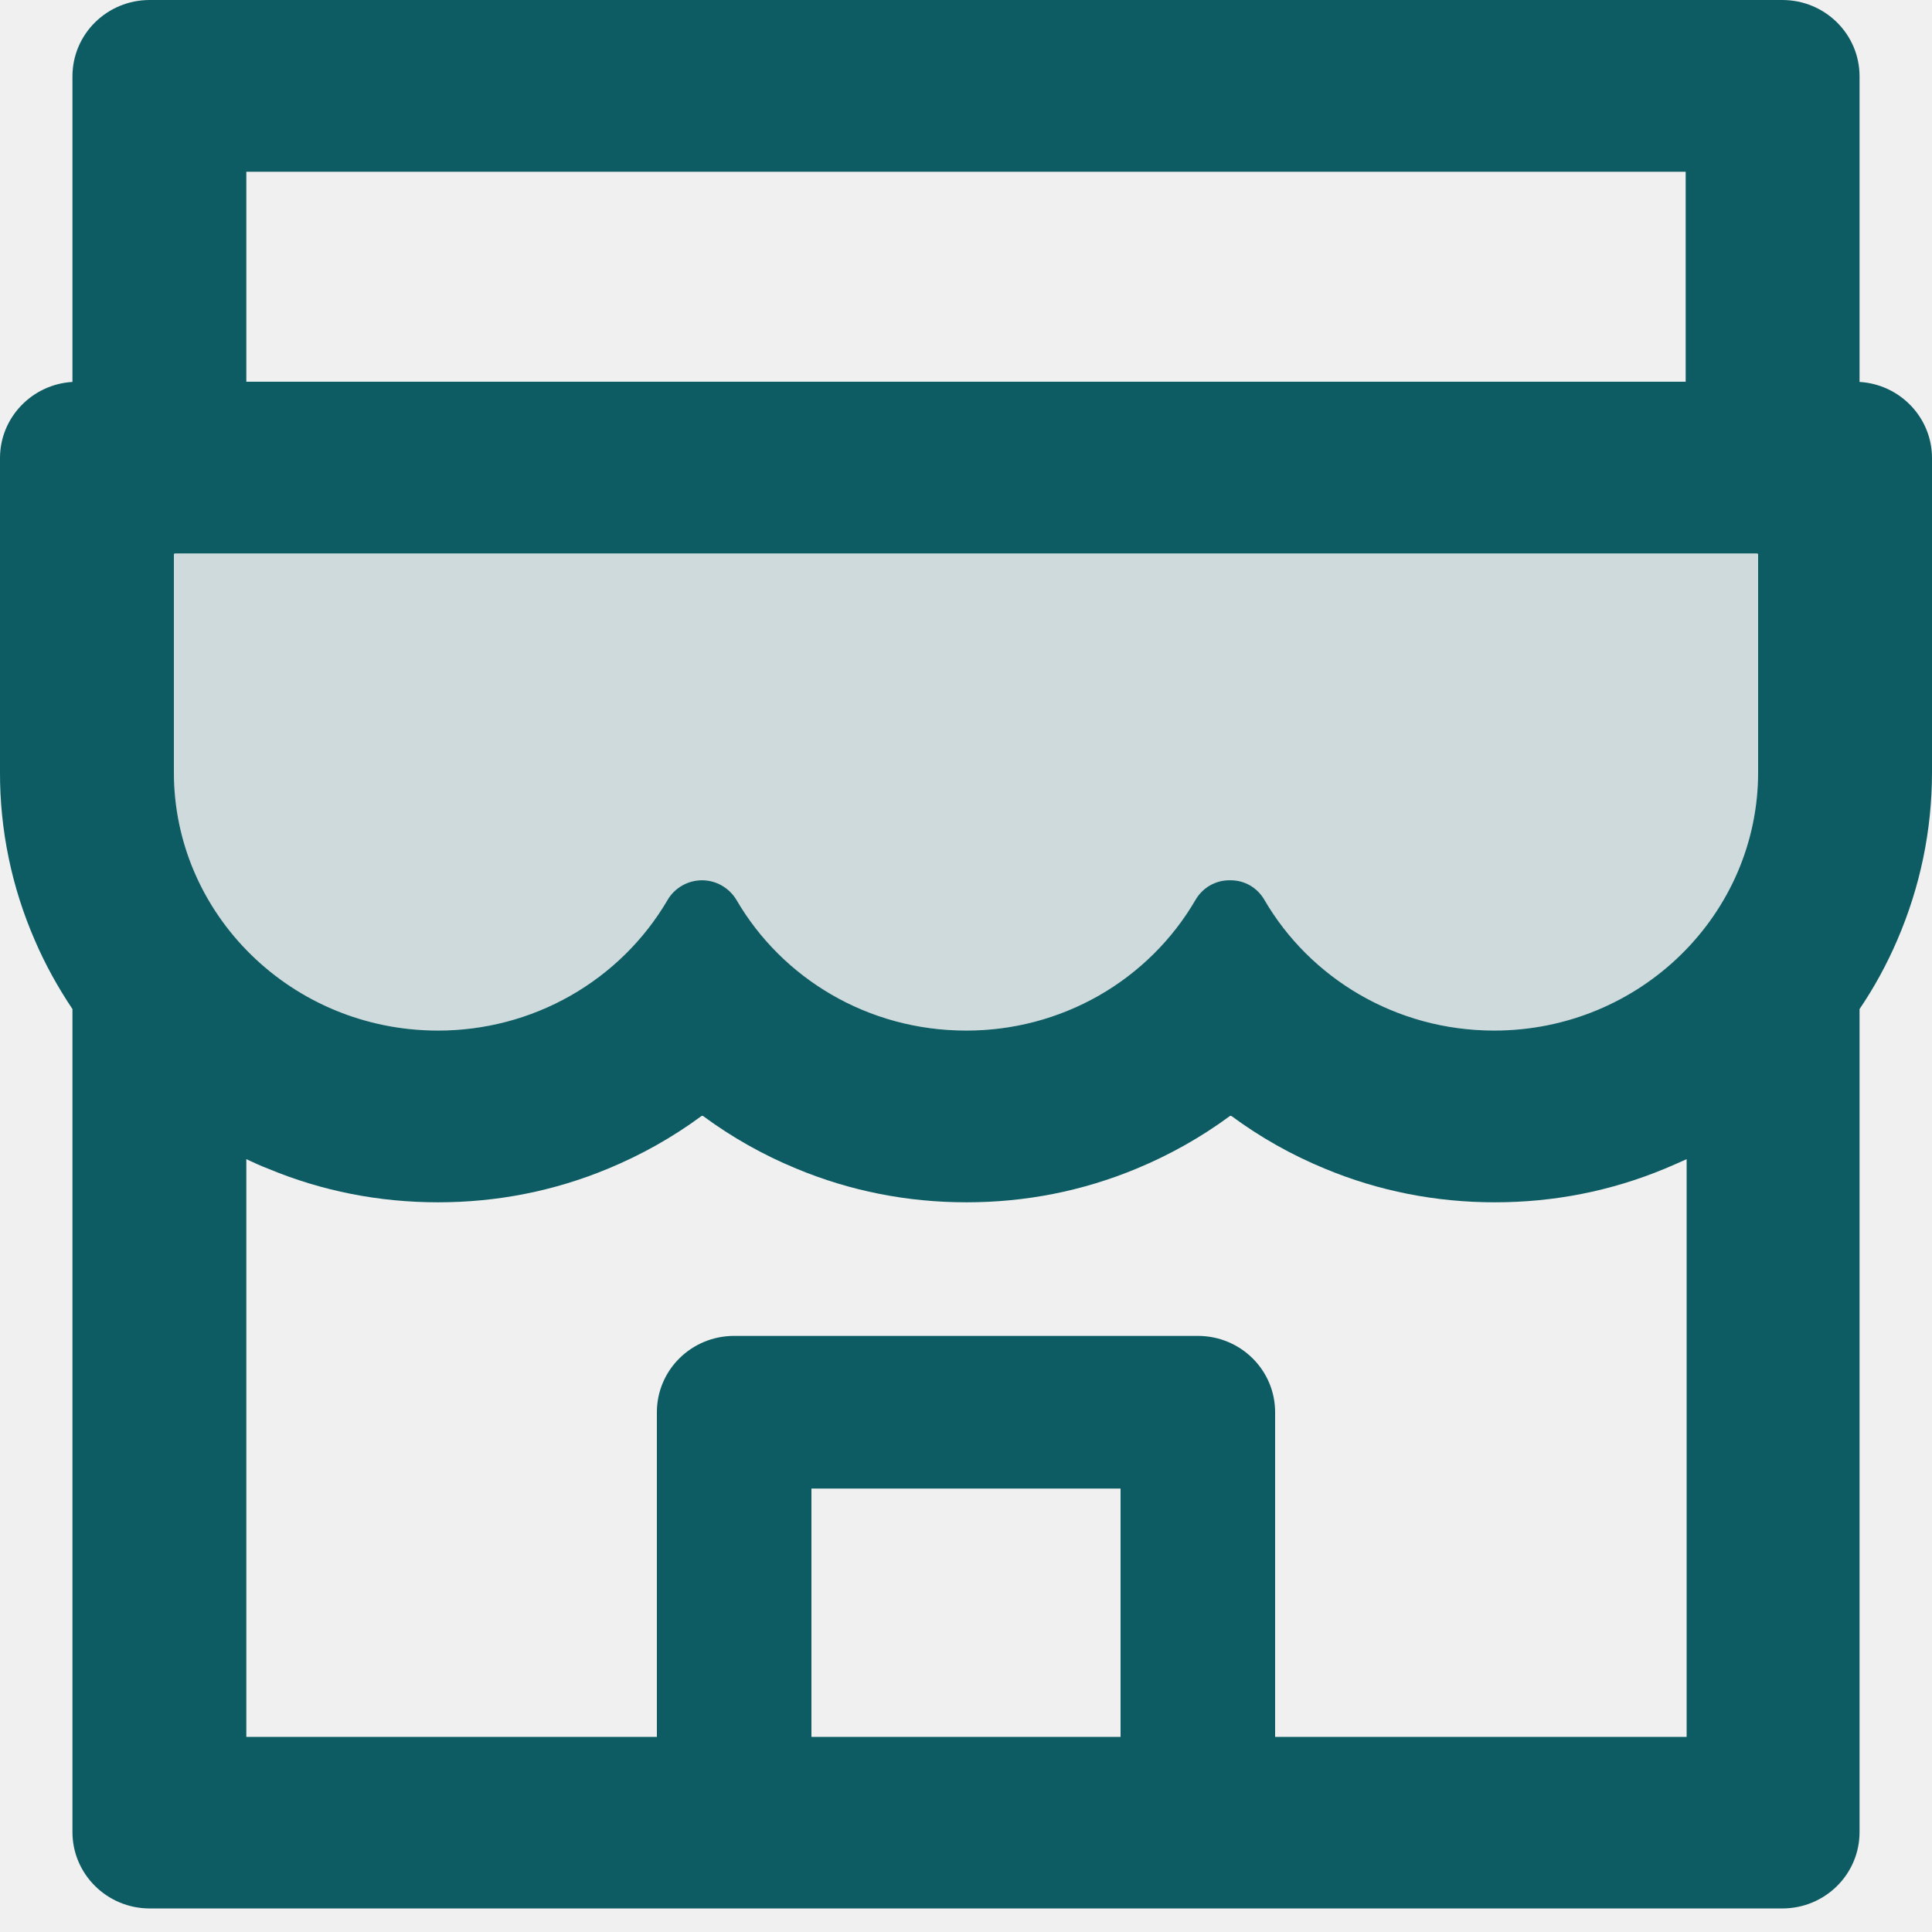
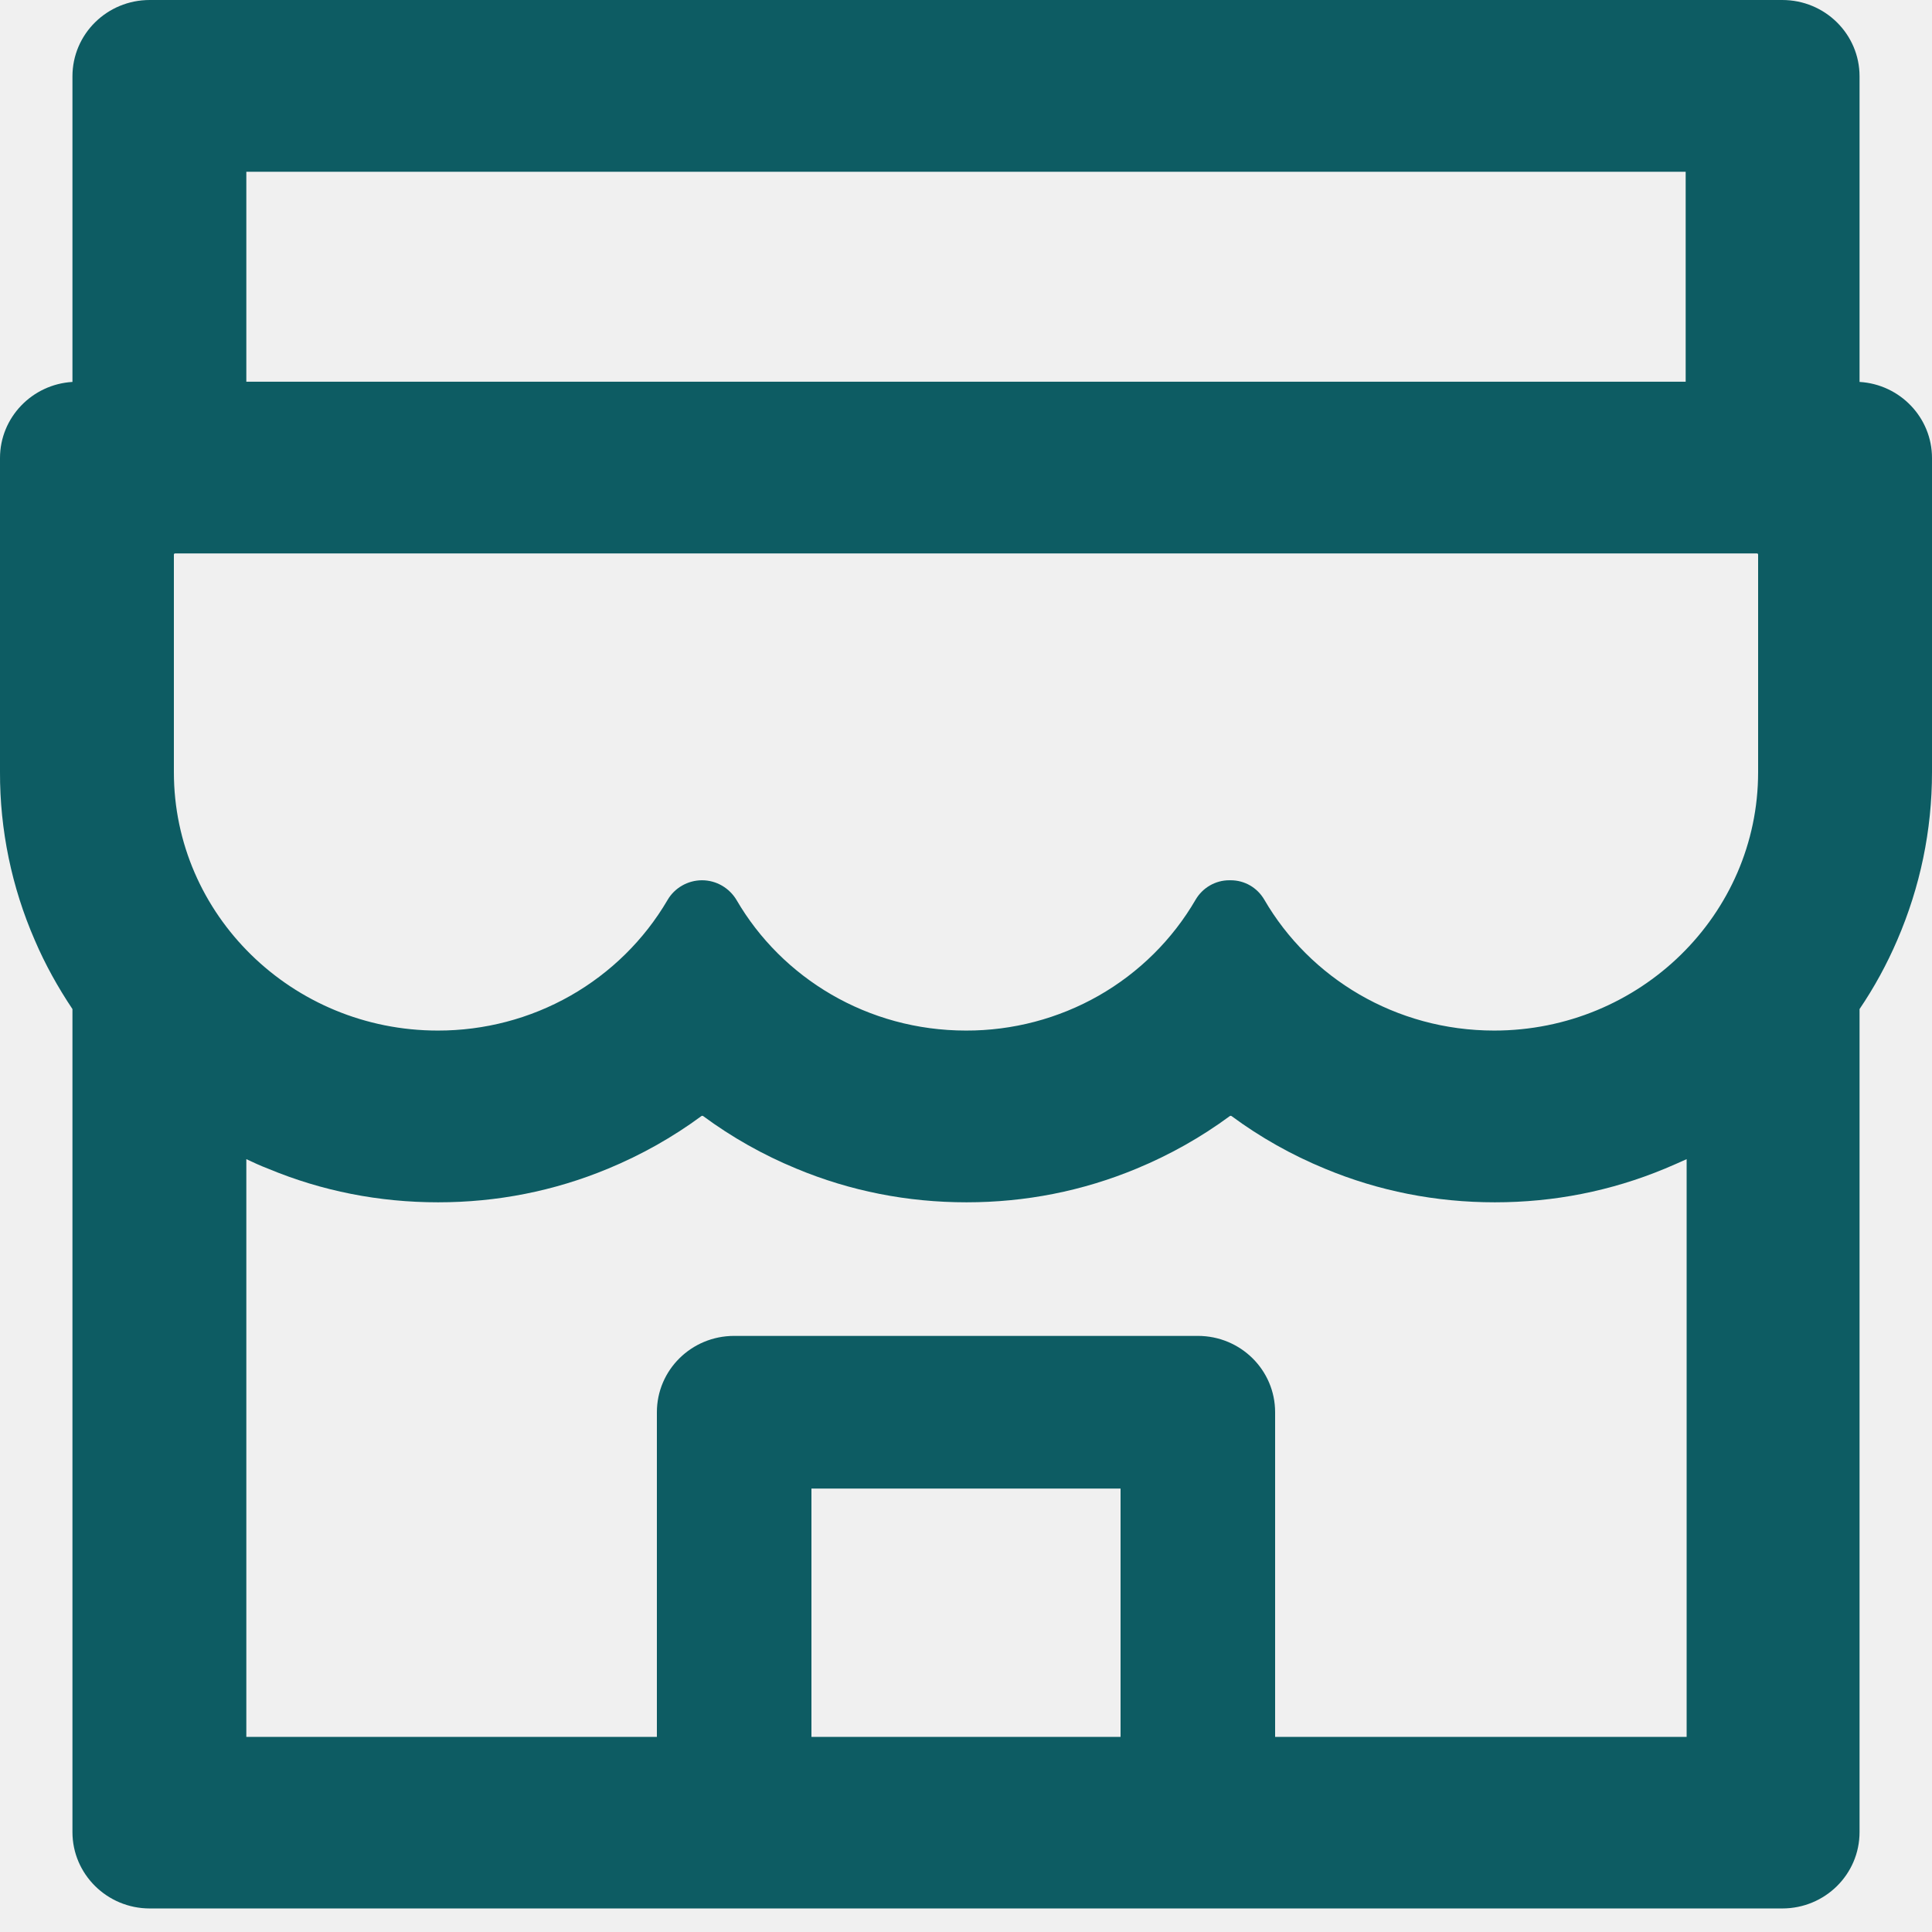
<svg xmlns="http://www.w3.org/2000/svg" width="48" height="48" viewBox="0 0 48 48" fill="none">
-   <g clip-path="url(#clip0)">
-     <path opacity="0.15" d="M43.65 13.75H4.35C4.332 13.75 4.32 13.762 4.32 13.78V19.185C4.32 22.729 7.26 25.604 10.878 25.604C13.32 25.604 15.45 24.3 16.584 22.362C16.758 22.059 17.088 21.87 17.442 21.87C17.796 21.87 18.12 22.059 18.3 22.362C19.428 24.3 21.558 25.604 24 25.604C26.448 25.604 28.584 24.294 29.706 22.35C29.88 22.053 30.198 21.87 30.54 21.87H30.576C30.924 21.87 31.236 22.053 31.41 22.35C32.538 24.294 34.674 25.604 37.122 25.604C40.74 25.604 43.68 22.729 43.68 19.185V13.78C43.68 13.762 43.668 13.75 43.65 13.75Z" fill="#0D5C63" />
-     <path d="M46.2 9.489V1.897C46.2 0.848 45.342 0 44.28 0H3.72C2.658 0 1.8 0.848 1.8 1.897V9.489C0.798 9.548 3.71756e-05 10.372 3.71756e-05 11.38V19.185C-0.004 20.62 0.29 22.04 0.864 23.358C1.122 23.962 1.44 24.531 1.8 25.07V45.518C1.8 46.561 2.658 47.415 3.72 47.415H44.28C45.342 47.415 46.2 46.567 46.2 45.518V25.07C46.566 24.53 46.879 23.956 47.136 23.358C47.706 22.036 48 20.631 48 19.185V11.38C48 10.372 47.202 9.548 46.2 9.489ZM6.12 4.267H41.88V9.483H6.12V4.267ZM27.84 43.153H20.16V36.983H27.84V43.153ZM41.904 43.153H31.68V35.087C31.68 34.038 30.822 33.19 29.76 33.19H18.24C17.178 33.19 16.32 34.038 16.32 35.087V43.153H6.12V28.799C6.294 28.881 6.474 28.964 6.66 29.035C7.998 29.593 9.42 29.871 10.884 29.871C12.348 29.871 13.764 29.593 15.108 29.035C15.936 28.692 16.716 28.253 17.43 27.726C17.442 27.72 17.454 27.72 17.466 27.726C18.182 28.255 18.962 28.695 19.788 29.035C21.126 29.593 22.548 29.871 24.012 29.871C25.476 29.871 26.892 29.593 28.236 29.035C29.064 28.692 29.844 28.253 30.558 27.726C30.57 27.72 30.582 27.72 30.594 27.726C31.31 28.255 32.09 28.695 32.916 29.035C34.254 29.593 35.676 29.871 37.14 29.871C38.604 29.871 40.02 29.593 41.364 29.035C41.544 28.959 41.724 28.881 41.904 28.799V43.153ZM43.68 19.185C43.68 22.729 40.74 25.604 37.122 25.604C34.674 25.604 32.538 24.294 31.41 22.35C31.236 22.054 30.924 21.87 30.576 21.87H30.54C30.198 21.87 29.88 22.054 29.706 22.35C29.13 23.342 28.299 24.165 27.297 24.737C26.295 25.308 25.157 25.607 24 25.604C21.558 25.604 19.428 24.3 18.3 22.362C18.12 22.06 17.796 21.87 17.442 21.87C17.088 21.87 16.758 22.06 16.584 22.362C16.005 23.35 15.173 24.169 14.171 24.739C13.169 25.308 12.034 25.606 10.878 25.604C7.26 25.604 4.32 22.729 4.32 19.185V13.78C4.32 13.762 4.332 13.75 4.35 13.75H43.65C43.668 13.75 43.68 13.762 43.68 13.78V19.185Z" fill="#0D5C63" />
-   </g>
-   <defs>
-     <clipPath id="clip0">
-       <rect width="48" height="47.415" fill="white" />
-     </clipPath>
-   </defs>
+   <path d="M46.2 9.489V1.897C46.2 0.848 45.342 0 44.28 0H3.72C2.658 0 1.8 0.848 1.8 1.897V9.489C0.798 9.548 3.71756e-05 10.372 3.71756e-05 11.38V19.185C-0.004 20.62 0.29 22.04 0.864 23.358C1.122 23.962 1.44 24.531 1.8 25.07V45.518C1.8 46.561 2.658 47.415 3.72 47.415H44.28C45.342 47.415 46.2 46.567 46.2 45.518V25.07C46.566 24.53 46.879 23.956 47.136 23.358C47.706 22.036 48 20.631 48 19.185V11.38C48 10.372 47.202 9.548 46.2 9.489ZM6.12 4.267H41.88V9.483H6.12V4.267ZM27.84 43.153H20.16V36.983H27.84V43.153ZM41.904 43.153H31.68V35.087C31.68 34.038 30.822 33.19 29.76 33.19H18.24C17.178 33.19 16.32 34.038 16.32 35.087V43.153H6.12V28.799C6.294 28.881 6.474 28.964 6.66 29.035C7.998 29.593 9.42 29.871 10.884 29.871C12.348 29.871 13.764 29.593 15.108 29.035C15.936 28.692 16.716 28.253 17.43 27.726C17.442 27.72 17.454 27.72 17.466 27.726C18.182 28.255 18.962 28.695 19.788 29.035C21.126 29.593 22.548 29.871 24.012 29.871C25.476 29.871 26.892 29.593 28.236 29.035C29.064 28.692 29.844 28.253 30.558 27.726C30.57 27.72 30.582 27.72 30.594 27.726C31.31 28.255 32.09 28.695 32.916 29.035C34.254 29.593 35.676 29.871 37.14 29.871C38.604 29.871 40.02 29.593 41.364 29.035C41.544 28.959 41.724 28.881 41.904 28.799V43.153ZM43.68 19.185C43.68 22.729 40.74 25.604 37.122 25.604C34.674 25.604 32.538 24.294 31.41 22.35C31.236 22.054 30.924 21.87 30.576 21.87H30.54C30.198 21.87 29.88 22.054 29.706 22.35C29.13 23.342 28.299 24.165 27.297 24.737C26.295 25.308 25.157 25.607 24 25.604C21.558 25.604 19.428 24.3 18.3 22.362C18.12 22.06 17.796 21.87 17.442 21.87C17.088 21.87 16.758 22.06 16.584 22.362C16.005 23.35 15.173 24.169 14.171 24.739C13.169 25.308 12.034 25.606 10.878 25.604C7.26 25.604 4.32 22.729 4.32 19.185V13.78C4.32 13.762 4.332 13.75 4.35 13.75H43.65C43.668 13.75 43.68 13.762 43.68 13.78V19.185Z" fill="#0D5C63" />
</svg>
